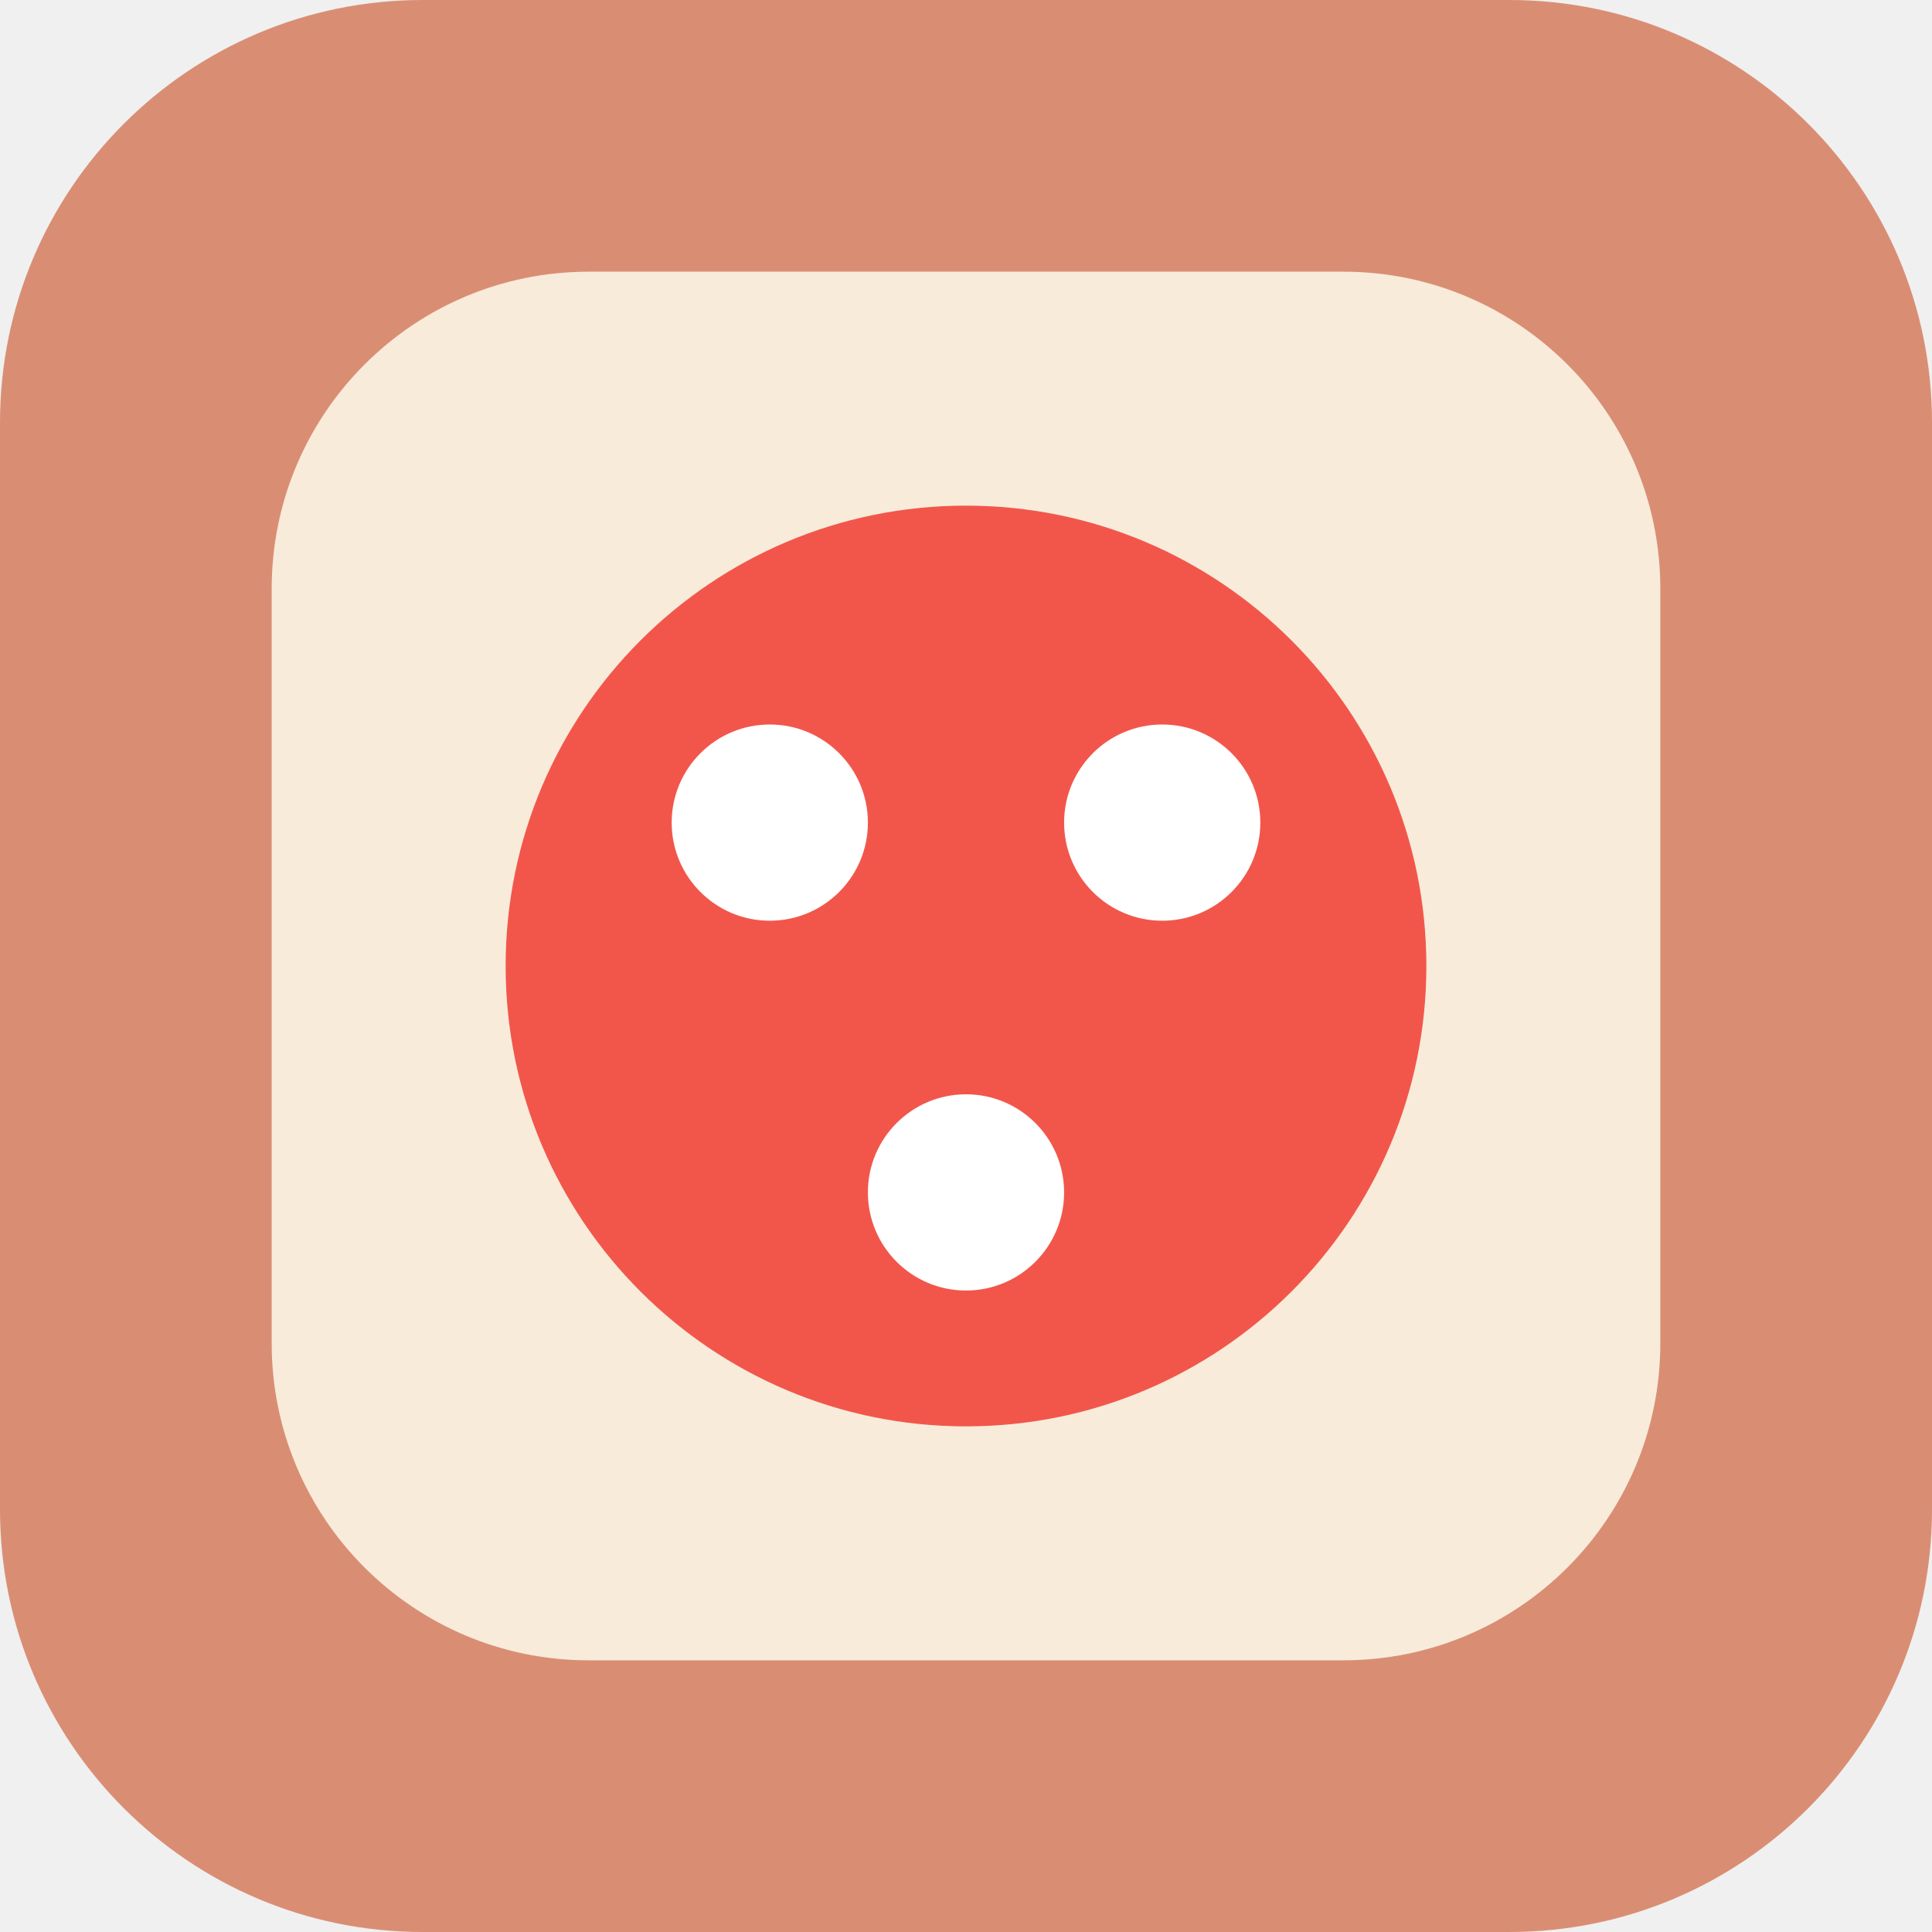
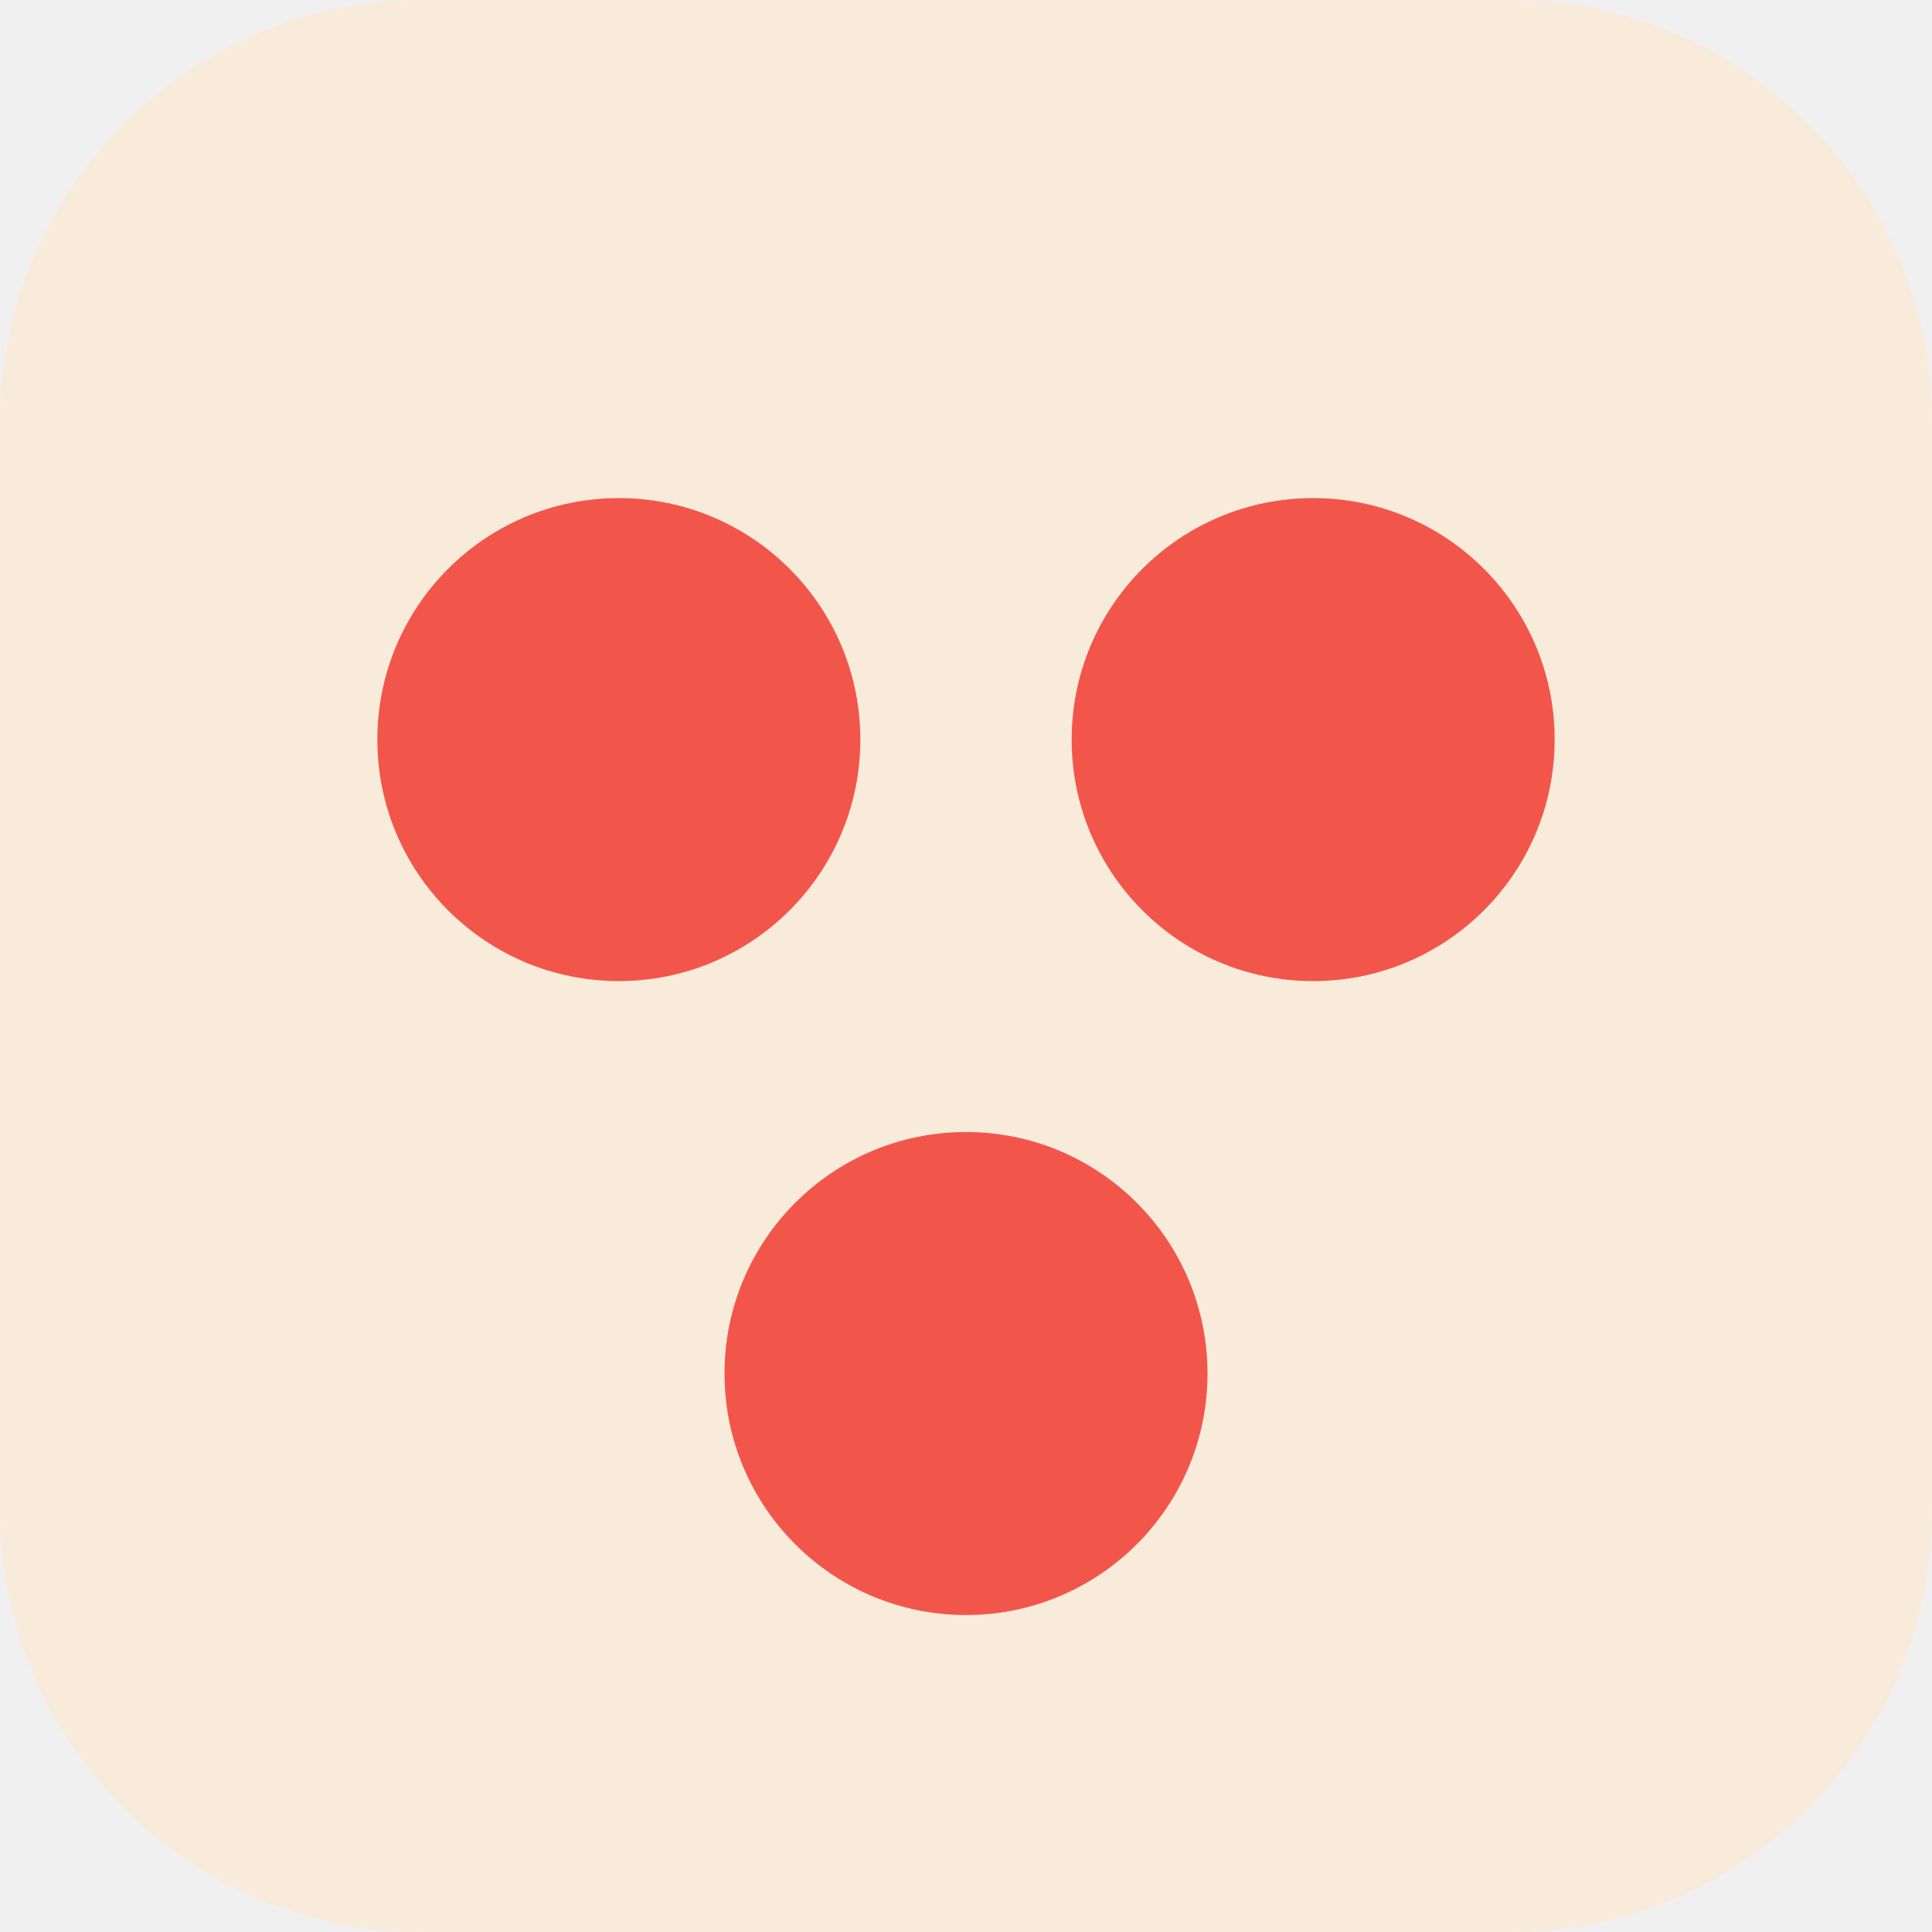
<svg xmlns="http://www.w3.org/2000/svg" viewBox="0 0 512 512" role="img" aria-label="BUST">
-   <rect width="512" height="512" rx="112" fill="#D98E74" />
-   <rect x="72" y="72" width="368" height="368" rx="84" fill="#F8EBDA" />
-   <circle cx="256" cy="256" r="122" fill="#F2564B" />
-   <circle cx="204" cy="218" r="26" fill="#fff" />
-   <circle cx="308" cy="218" r="26" fill="#fff" />
-   <circle cx="256" cy="316" r="26" fill="#fff" />
+   <rect width="512" height="512" rx="112" fill="#F8EBDA" />
+   <circle cx="164" cy="196" r="64" fill="#F2564B" />
+   <circle cx="348" cy="196" r="64" fill="#F2564B" />
+   <circle cx="256" cy="364" r="64" fill="#F2564B" />
</svg>
